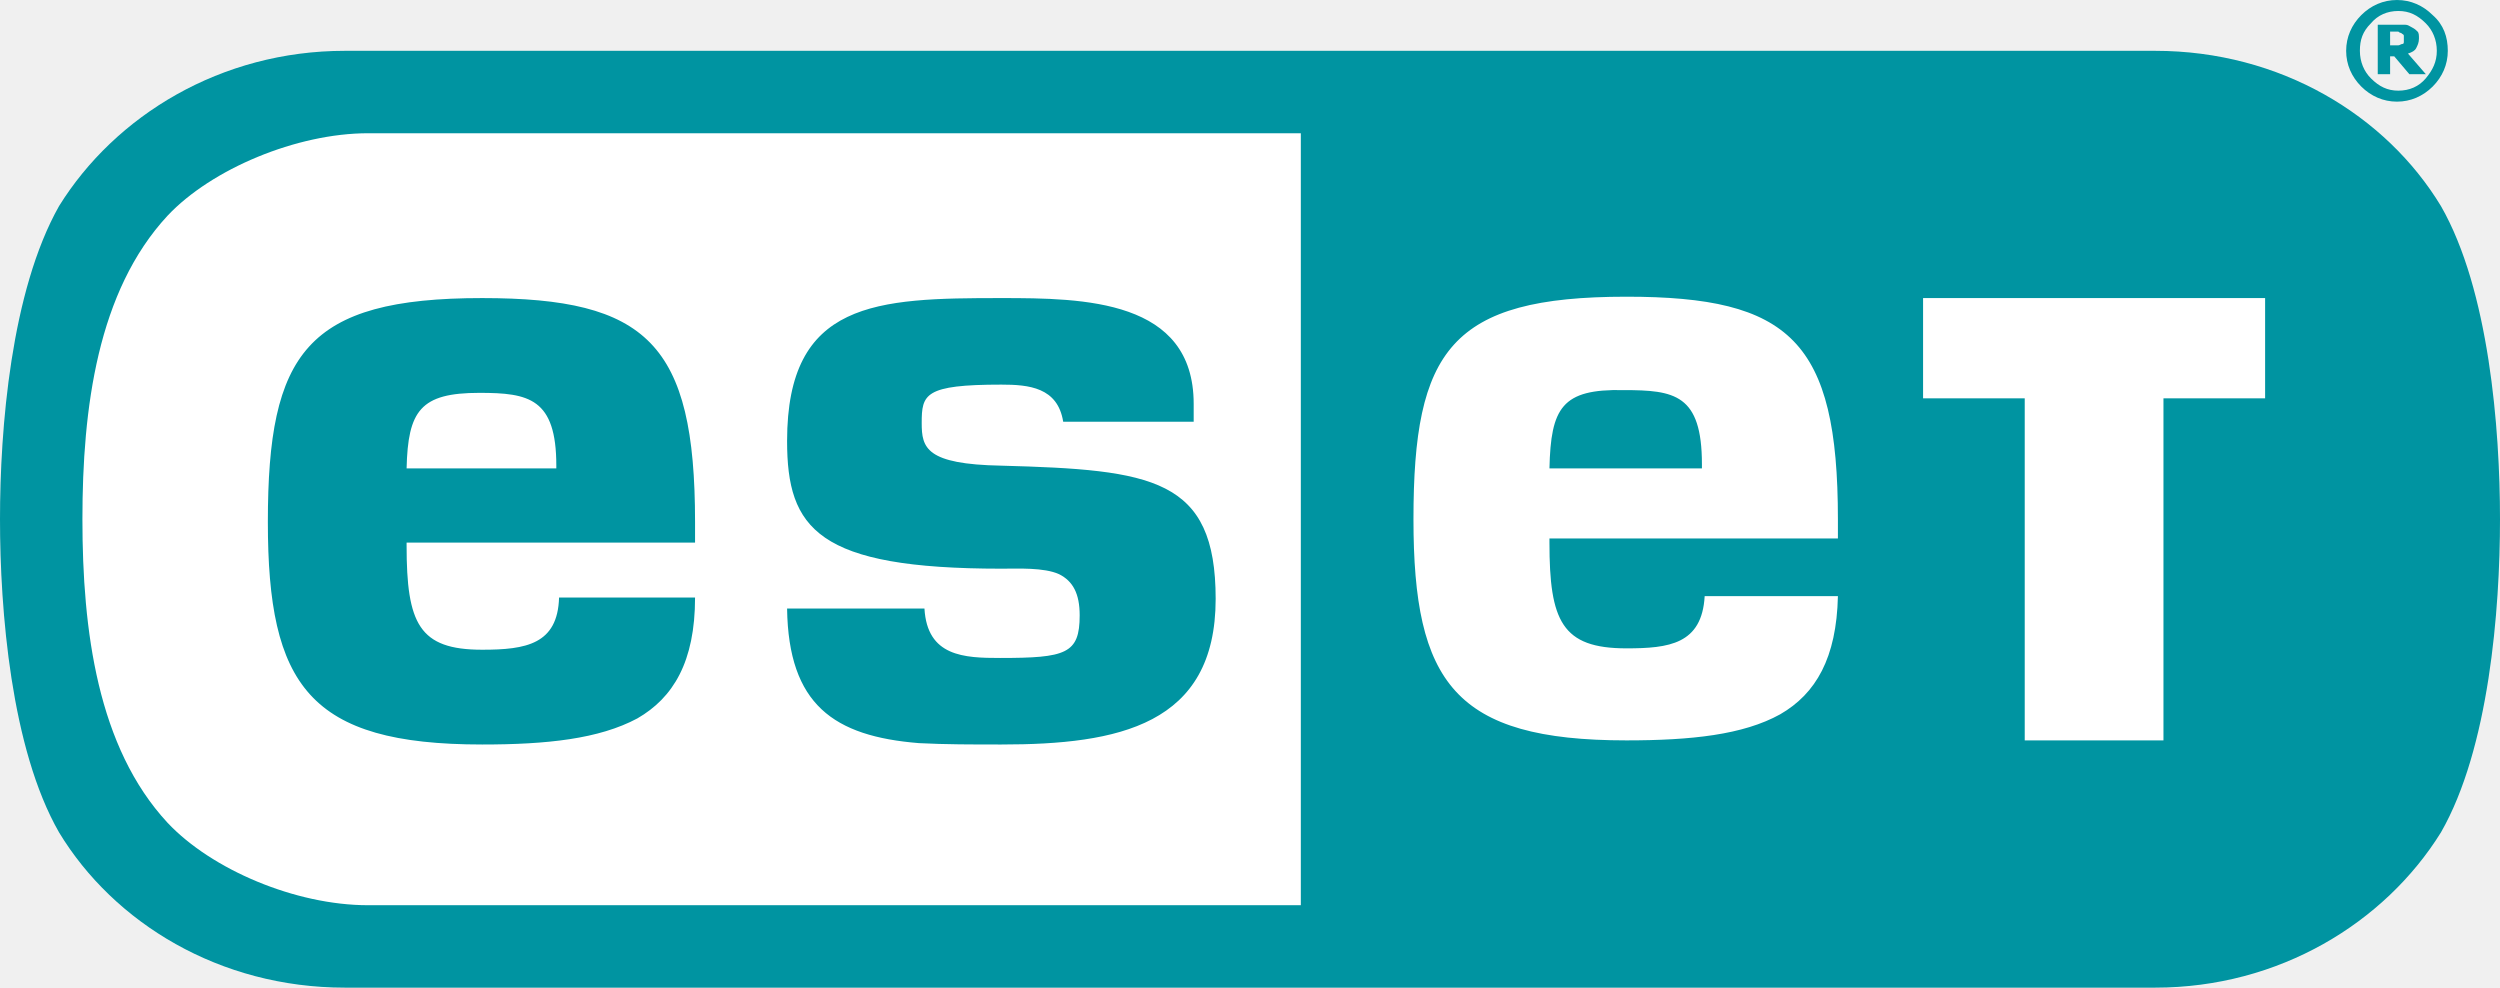
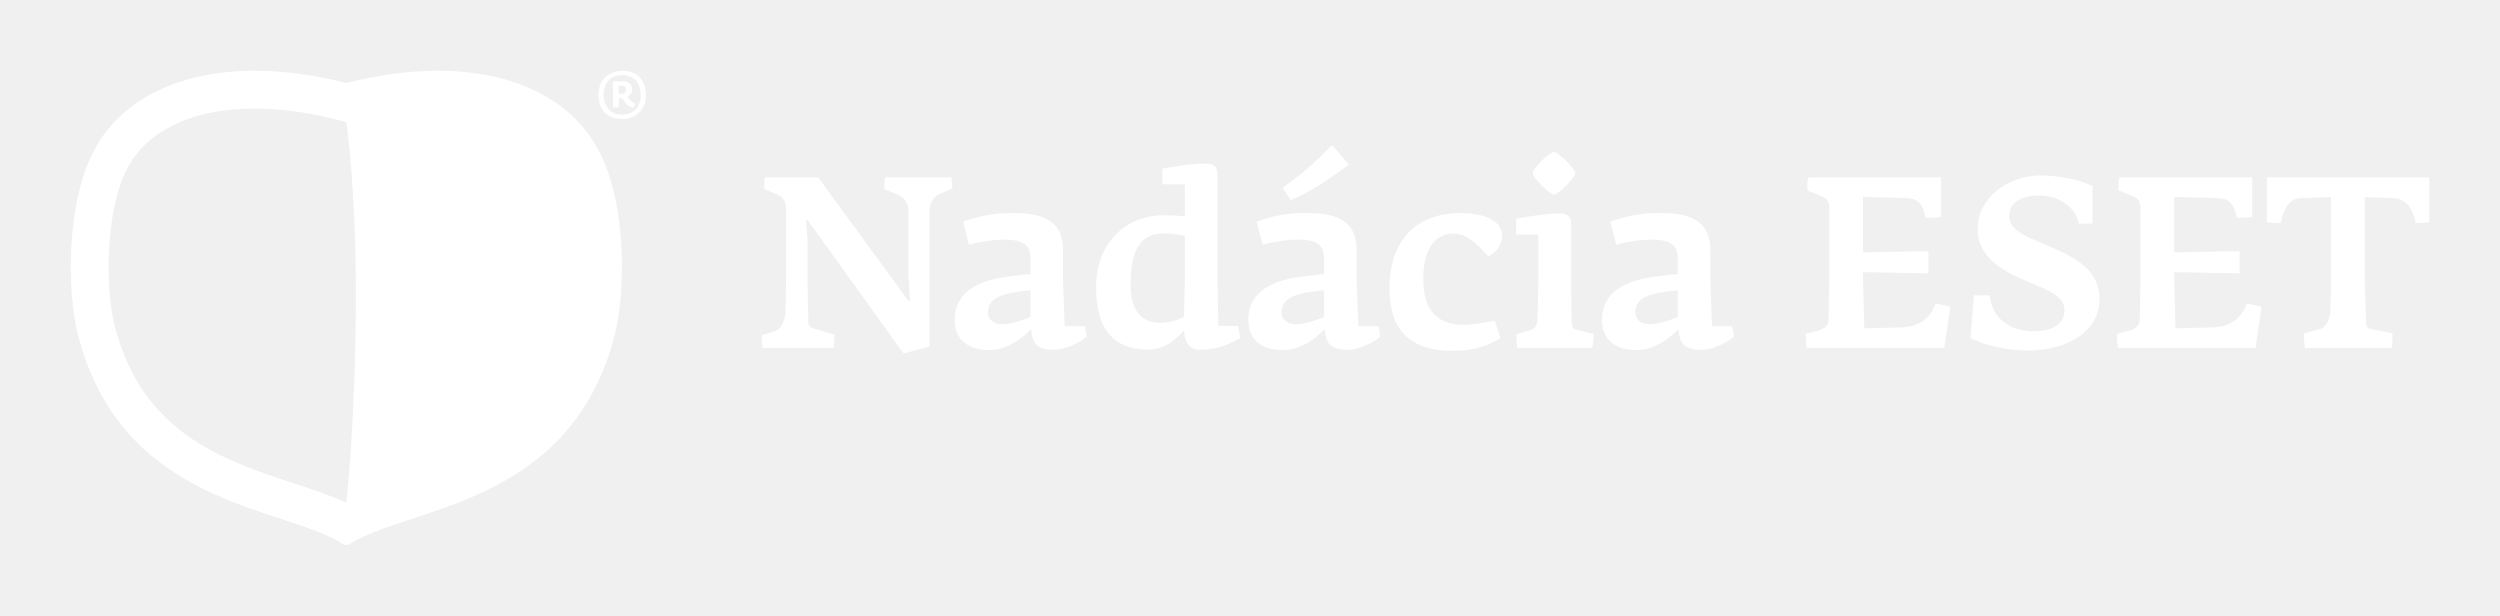
- <svg xmlns="http://www.w3.org/2000/svg" xmlns:xlink="http://www.w3.org/1999/xlink" version="1.1" id="Layer_1" x="0px" y="0px" viewBox="0 0 182 71.9" style="enable-background:new 0 0 182 71.9;" xml:space="preserve">
-   <style type="text/css">
- 	.st0{clip-path:url(#SVGID_2_);fill:#0094A1;}
- 	.st1{clip-path:url(#SVGID_2_);fill:#FFFFFF;}
- </style>
-   <g>
-     <defs>
-       <rect id="SVGID_1_" y="0" width="182" height="71.9" />
-     </defs>
-     <clipPath id="SVGID_2_">
-       <use xlink:href="#SVGID_1_" style="overflow:visible;" />
+ <svg xmlns="http://www.w3.org/2000/svg" version="1.1" id="svg2" width="667.717" height="164.41" viewBox="0 0 667.717 164.41">
+   <defs id="defs6">
+     <clipPath clipPathUnits="userSpaceOnUse" id="clipPath18">
+       <path d="M 0,226.771 H 651.969 V 0 H 0 Z" id="path16" />
    </clipPath>
-     <path class="st0" d="M175,2.8c0-0.1,0-0.1,0-0.2c0-0.1-0.1-0.1-0.2-0.2c-0.1,0-0.2-0.1-0.2-0.1c-0.1,0-0.2,0-0.3,0H174v1h0.2   c0.2,0,0.3,0,0.4,0c0.1,0,0.2-0.1,0.3-0.1c0.1,0,0.1-0.1,0.1-0.2C175,3,175,2.9,175,2.8 M176.6,5.4h-1.2l-1.1-1.3H174v1.3h-0.9V1.8   h1.4c0.3,0,0.5,0,0.6,0c0.2,0,0.3,0.1,0.5,0.2c0.2,0.1,0.3,0.2,0.4,0.3c0.1,0.1,0.1,0.3,0.1,0.5c0,0.3-0.1,0.5-0.2,0.7   c-0.1,0.2-0.3,0.3-0.6,0.4L176.6,5.4z M177.4,3.7c0-0.8-0.3-1.5-0.8-2c-0.6-0.6-1.2-0.9-2-0.9c-0.8,0-1.5,0.3-2,0.9   c-0.6,0.6-0.8,1.2-0.8,2c0,0.8,0.3,1.5,0.8,2c0.6,0.6,1.2,0.9,2,0.9c0.8,0,1.5-0.3,2-0.9C177.1,5.1,177.4,4.5,177.4,3.7 M178.2,3.7   c0,1-0.4,1.9-1.1,2.6c-0.7,0.7-1.6,1.1-2.6,1.1c-1,0-1.9-0.4-2.6-1.1c-0.7-0.7-1.1-1.6-1.1-2.6c0-1,0.4-1.9,1.1-2.6   c0.7-0.7,1.6-1.1,2.6-1.1c1,0,1.9,0.4,2.6,1.1C177.9,1.8,178.2,2.7,178.2,3.7" />
-     <path class="st0" d="M25.1,3.7c-9,0-16.7,4.7-20.8,11.3C0.8,21.2,0,31.2,0,37.8c0,6.6,0.8,16.7,4.3,22.8c4,6.6,11.7,11.3,20.8,11.3   h131.8c9,0,16.7-4.7,20.8-11.3c3.5-6.1,4.3-16.2,4.3-22.8c0-6.6-0.8-16.7-4.3-22.8c-4-6.6-11.7-11.3-20.8-11.3H25.1z" />
-     <path class="st1" d="M112.8,34.1h11.1v-0.3c0-5.1-2-5.4-5.7-5.4C113.7,28.3,112.9,29.7,112.8,34.1 M34.9,28.6   c3.6,0,5.6,0.4,5.6,5.3v0.2H29.6C29.7,29.9,30.6,28.6,34.9,28.6 M19.5,38c0,11.9,3,16.2,15.6,16.2c4.7,0,8.5-0.4,11.3-1.9   c2.6-1.5,4.2-4.1,4.2-8.8h-9.9c-0.1,3.4-2.4,3.8-5.6,3.8c-4.6,0-5.5-1.9-5.5-7.6v-0.2h21V38c0-13-3.5-16.3-15.5-16.3   C22.3,21.7,19.5,25.7,19.5,38 M57.3,32.1c0,6.4,2.2,9.3,15.6,9.3c1.2,0,3.1-0.1,4.2,0.4c1,0.5,1.5,1.4,1.5,3c0,2.8-1,3.1-5.8,3.1   c-2.6,0-5.3-0.1-5.5-3.6H57.3c0.1,7,3.4,9.3,9.6,9.8c1.9,0.1,3.9,0.1,6,0.1c8.5,0,15.6-1.4,15.6-10.6c0-8.8-4.6-9.4-15.6-9.7   c-5.5-0.1-5.8-1.3-5.8-3.1c0-2.1,0.2-2.8,5.8-2.8c2,0,4.1,0.2,4.5,2.7h9.5v-1.3c0-7.6-8-7.7-14-7.7C63.8,21.7,57.3,21.9,57.3,32.1    M140.1,21.7h24.8V29h-7.4v24.9h-10.1V29h-7.4V21.7z M102.9,37.8c0-12.3,2.7-16.2,15.5-16.2c11.9,0,15.4,3.2,15.4,16.2v1.4h-21v0.3   c0,5.7,0.9,7.7,5.6,7.7c3.1,0,5.5-0.3,5.7-3.8h9.7c-0.1,4.5-1.6,7.1-4.2,8.6c-2.7,1.5-6.5,1.9-11.2,1.9   C105.9,53.9,102.9,49.7,102.9,37.8 M12.2,59.9C7.1,54.4,6,45.9,6,37.8c0-8.1,1.1-16.6,6.2-22.1c3.2-3.4,9.4-6,14.6-6h67.9v56.2   H26.8C21.5,65.9,15.4,63.3,12.2,59.9" />
+   </defs>
+   <g id="g10" transform="matrix(1.333333,0,0,-1.333333,-77.3365,231.7183)">
+     <g id="g12">
+       <g id="g14" clip-path="url(#clipPath18)">
+         <g id="g20" transform="translate(127.3818,73.0605)">
+           <path d="m 0,0 c -3.107,1.467 -6.672,2.638 -10.607,3.933 -6.903,2.266 -14.727,4.841 -21.354,9.599 -7.316,5.254 -12.053,12.482 -14.478,22.084 -1.924,7.618 -1.832,23.344 2.691,31.639 1.951,3.581 5.016,6.415 9.113,8.418 4.494,2.196 9.981,3.308 16.311,3.308 5.146,0 10.676,-0.748 16.449,-2.224 L 0,76.278 c 0,0 1.9,-12.919 1.9,-34.214 C 1.9,16.513 0,0 0,0 M 50.4,70.878 C 44.939,80.901 33.373,86.555 18.316,86.555 12.658,86.555 6.51,85.757 0,84.094 c -6.508,1.663 -12.66,2.461 -18.316,2.461 -15.059,0.003 -26.62,-5.654 -32.08,-15.677 -5.737,-10.523 -5.616,-28.277 -3.385,-37.113 8.797,-34.804 41.842,-34.448 53.357,-42.171 h 0.85 c 11.515,7.723 44.564,7.367 53.357,42.171 2.227,8.836 2.352,26.59 -3.383,37.113" style="fill:#ffffff;fill-opacity:1;fill-rule:nonzero;stroke:none" id="path22" />
+         </g>
+         <g id="g24" transform="translate(182.3428,155.0088)">
+           <path d="m 0,0 c 0.699,0 1.076,0.188 1.076,0.82 0,0.563 -0.285,0.778 -0.9,0.778 H -0.4 V 0 Z M 1.088,-1.961 C 0.887,-1.758 0.445,-1.116 0.268,-0.888 0.191,-0.901 0.057,-0.901 -0.037,-0.901 H -0.4 v -1.8 h -1.141 v 5.196 h 1.852 c 1.087,0 1.96,-0.374 1.96,-1.636 0,-0.725 -0.375,-1.179 -0.898,-1.41 0.457,-0.579 0.779,-1.171 1.514,-1.41 L 2.674,-2.77 c -0.59,0.042 -1.104,0.26 -1.586,0.809 m 2.914,1.742 c 0,2.274 -1.342,3.953 -3.691,3.953 -2.444,0 -3.735,-1.679 -3.735,-3.922 0,-2.162 1.235,-4.003 3.654,-4.003 2.522,0 3.772,1.716 3.772,3.972 m -8.457,0.018 c 0,2.992 2.002,4.792 4.875,4.792 3.059,0 4.619,-2.066 4.619,-4.82 0,-2.915 -1.842,-4.822 -4.848,-4.822 -2.957,0 -4.646,1.975 -4.646,4.85" style="fill:#ffffff;fill-opacity:1;fill-rule:nonzero;stroke:none" id="path26" />
+         </g>
+         <g id="g28" transform="translate(246.1992,134.9277)">
+           <path d="M 0,0 C -1.111,-0.483 -1.981,-1.836 -1.981,-3.334 V -30.541 L -7.2,-31.942 -26.385,-5.268 h -0.339 l 0.29,-3.866 v -8.505 l 0.145,-7.49 c 0,-1.159 0.097,-1.498 1.16,-1.836 l 4.108,-1.208 c 0,-0.435 -0.048,-2.127 -0.242,-2.658 h -14.159 c -0.144,0.725 -0.241,1.933 -0.193,2.561 l 2.465,0.725 c 1.498,0.387 2.27,2.368 2.319,4.204 l 0.097,5.702 v 14.884 c 0,1.064 -0.58,2.03 -1.402,2.465 l -2.948,1.305 c 0,0.435 -0.048,1.788 0.097,2.319 h 10.679 l 18.075,-24.742 h 0.337 l -0.337,5.074 v 12.951 c 0,1.498 -0.823,2.61 -1.788,3.093 l -3.045,1.305 c 0,0.435 0,1.788 0.193,2.319 H 2.368 C 2.465,2.609 2.562,1.739 2.562,1.111 Z" style="fill:#ffffff;fill-opacity:1;fill-rule:nonzero;stroke:none" id="path30" />
+         </g>
+         <g id="g32" transform="translate(264.4189,115.6465)">
+           <path d="m 0,0 c -0.435,-0.049 -2.368,-0.242 -3.914,-0.532 -2.852,-0.579 -4.591,-1.643 -4.591,-3.818 0,-1.401 0.918,-2.464 2.948,-2.464 2.03,0 4.784,1.16 5.557,1.45 z m 4.784,-11.937 c -3.576,0 -4.445,1.354 -4.638,4.157 -1.402,-1.45 -4.543,-4.204 -8.41,-4.204 -4.058,0 -6.91,1.932 -6.91,6.088 0,5.75 5.122,7.829 10.1,8.553 2.127,0.29 4.253,0.532 5.074,0.58 v 3.045 c 0,2.706 -1.208,3.865 -5.46,3.865 -1.74,0 -4.205,-0.337 -6.862,-1.014 l -1.16,4.591 c 3.189,1.208 6.282,1.74 9.327,1.74 4.058,0.048 10.679,-0.146 10.679,-7.297 V 1.643 L 6.862,-7.2 h 4.06 L 11.26,-9.278 C 9.714,-10.68 6.669,-11.937 4.784,-11.937" style="fill:#ffffff;fill-opacity:1;fill-rule:nonzero;stroke:none" id="path34" />
+         </g>
+         <g id="g36" transform="translate(295.3486,126.5195)">
+           <path d="m 0,0 c -1.063,0.241 -2.417,0.531 -4.35,0.531 -5.025,0 -6.523,-4.253 -6.523,-10.196 0,-5.315 2.175,-7.732 5.992,-7.732 1.788,0 3.237,0.483 4.688,1.16 L 0,-8.892 Z m 2.996,-22.81 c -2.465,0 -3.142,2.223 -3.142,3.963 -1.642,-1.884 -3.866,-3.914 -7.151,-3.914 -5.22,0 -10.487,2.223 -10.487,12.516 0,8.891 5.992,14.4 13.58,14.4 1.836,0 3.044,-0.096 4.204,-0.241 v 6.427 h -4.494 v 3.141 c 2.609,0.532 6.233,1.015 8.505,1.015 1.885,0 2.512,-0.483 2.512,-2.416 V -8.94 l 0.194,-9.085 h 3.914 l 0.483,-2.416 C 9.036,-21.602 6.572,-22.81 2.996,-22.81" style="fill:#ffffff;fill-opacity:1;fill-rule:nonzero;stroke:none" id="path38" />
+         </g>
+         <g id="g40" transform="translate(328.2109,140.8232)">
+           <path d="m 0,0 c -4.107,-3.044 -7.346,-5.219 -11.646,-7.152 l -1.643,2.513 c 4.06,2.851 6.669,5.219 9.906,8.553 z m -4.978,-25.177 c -0.434,-0.049 -2.368,-0.242 -3.914,-0.532 -2.851,-0.579 -4.59,-1.643 -4.59,-3.817 0,-1.402 0.918,-2.465 2.948,-2.465 2.029,0 4.783,1.16 5.556,1.45 z m 4.785,-11.936 c -3.577,0 -4.446,1.353 -4.639,4.156 -1.401,-1.45 -4.543,-4.204 -8.409,-4.204 -4.059,0 -6.91,1.932 -6.91,6.089 0,5.75 5.122,7.828 10.099,8.552 2.127,0.291 4.253,0.533 5.074,0.581 v 3.044 c 0,2.707 -1.208,3.866 -5.46,3.866 -1.74,0 -4.205,-0.338 -6.862,-1.015 l -1.16,4.591 c 3.189,1.208 6.282,1.74 9.327,1.74 4.059,0.048 10.68,-0.145 10.68,-7.297 v -6.524 l 0.338,-8.843 h 4.059 l 0.338,-2.078 c -1.546,-1.401 -4.591,-2.658 -6.475,-2.658" style="fill:#ffffff;fill-opacity:1;fill-rule:nonzero;stroke:none" id="path42" />
+         </g>
+         <g id="g44" transform="translate(356.0952,122.46)">
+           <path d="m 0,0 c -2.174,2.416 -4.156,4.543 -6.959,4.543 -3.334,0 -6.039,-2.658 -6.039,-9.085 0,-5.944 2.56,-9.183 8.021,-9.183 1.981,0 4.301,0.436 6.331,0.823 l 1.111,-3.48 c -2.223,-1.45 -5.123,-2.561 -9.52,-2.561 -9.326,0 -12.709,4.88 -12.709,12.516 0,9.326 5.075,15.077 14.303,15.077 3.383,0 8.264,-0.918 8.264,-4.59 C 2.803,2.562 1.934,0.821 0,0" style="fill:#ffffff;fill-opacity:1;fill-rule:nonzero;stroke:none" id="path46" />
+         </g>
+         <g id="g48" transform="translate(365.0366,139.084)">
+           <path d="M 0,0 C 0,1.015 3.334,4.252 4.254,4.252 5.025,4.252 8.555,0.869 8.555,0 8.555,-0.677 5.219,-4.253 4.254,-4.253 3.287,-4.253 0,-0.822 0,0 m -3.285,-32.281 2.947,0.918 c 0.869,0.242 1.305,1.111 1.305,2.127 l 0.144,7.441 v 9.521 h -4.445 v 3.14 c 2.609,0.58 6.428,1.064 8.699,1.064 1.545,0 2.319,-0.436 2.319,-2.127 v -11.598 l 0.097,-7.78 c 0.047,-1.208 0.289,-1.595 0.821,-1.739 l 3.576,-0.871 c 0,-0.918 -0.047,-2.029 -0.289,-2.802 H -3.092 c -0.146,0.676 -0.193,1.594 -0.193,2.706" style="fill:#ffffff;fill-opacity:1;fill-rule:nonzero;stroke:none" id="path50" />
+         </g>
+         <g id="g52" transform="translate(394.0801,115.6465)">
+           <path d="m 0,0 c -0.434,-0.049 -2.367,-0.242 -3.914,-0.532 -2.852,-0.579 -4.59,-1.643 -4.59,-3.818 0,-1.401 0.918,-2.464 2.947,-2.464 2.03,0 4.784,1.16 5.557,1.45 z m 4.785,-11.937 c -3.576,0 -4.445,1.354 -4.639,4.157 -1.402,-1.45 -4.542,-4.204 -8.41,-4.204 -4.058,0 -6.91,1.932 -6.91,6.088 0,5.75 5.123,7.829 10.1,8.553 2.127,0.29 4.254,0.532 5.074,0.58 v 3.045 c 0,2.706 -1.207,3.865 -5.461,3.865 -1.738,0 -4.203,-0.337 -6.861,-1.014 l -1.161,4.591 c 3.19,1.208 6.284,1.74 9.329,1.74 4.058,0.048 10.679,-0.146 10.679,-7.297 V 1.643 L 6.863,-7.2 h 4.059 L 11.26,-9.278 C 9.715,-10.68 6.67,-11.937 4.785,-11.937" style="fill:#ffffff;fill-opacity:1;fill-rule:nonzero;stroke:none" id="path54" />
+         </g>
+         <g id="g56" transform="translate(447.4805,104.0967)">
+           <path d="m 0,0 h -27.545 c -0.193,0.967 -0.24,2.029 -0.193,2.852 l 2.513,0.627 c 1.112,0.291 2.03,1.015 2.03,2.079 l 0.144,7.924 v 14.401 c 0,1.595 -0.578,2.127 -1.351,2.417 l -3.045,1.256 v 1.208 c 0.049,0.532 0.049,0.966 0.242,1.401 H -0.676 V 26.24 c -0.822,-0.144 -2.32,-0.193 -3.045,-0.193 -0.627,3.045 -1.836,3.963 -3.963,3.963 l -8.601,0.241 V 19.137 l 13.096,0.241 v -4.445 l -13.096,0.241 v -1.739 l 0.242,-9.521 7.297,0.193 c 3.48,0.097 5.848,1.595 7.008,4.785 L 1.209,8.264 Z" style="fill:#ffffff;fill-opacity:1;fill-rule:nonzero;stroke:none" id="path58" />
+         </g>
+         <g id="g60" transform="translate(464.252,103.5654)">
+           <path d="m 0,0 c -3.432,0 -8.313,0.772 -11.551,2.561 l 0.727,8.505 h 3.14 c 0.387,-4.59 4.157,-7.201 8.651,-7.201 3.623,0 6.33,1.16 6.33,4.302 0,2.657 -3.238,3.914 -7.152,5.557 -4.688,1.981 -10.245,4.639 -10.245,10.631 0,6.137 5.993,10.728 12.565,10.728 3.14,0 7.635,-0.725 10.437,-2.126 v -7.539 h -2.707 c -0.82,3.722 -4.445,5.654 -7.972,5.654 -3.286,0 -5.993,-1.256 -5.993,-4.107 0,-2.706 2.707,-3.866 7.442,-5.848 C 8.697,18.991 14.305,16.575 14.305,10.341 14.305,3.093 6.717,0 0,0" style="fill:#ffffff;fill-opacity:1;fill-rule:nonzero;stroke:none" id="path62" />
+         </g>
+         <g id="g64" transform="translate(509.8223,104.0967)">
+           <path d="m 0,0 h -27.545 c -0.193,0.967 -0.24,2.029 -0.193,2.852 l 2.513,0.627 c 1.112,0.291 2.03,1.015 2.03,2.079 l 0.144,7.924 v 14.401 c 0,1.595 -0.578,2.127 -1.351,2.417 l -3.045,1.256 v 1.208 c 0.049,0.532 0.049,0.966 0.242,1.401 H -0.676 V 26.24 c -0.822,-0.144 -2.32,-0.193 -3.045,-0.193 -0.627,3.045 -1.836,3.963 -3.963,3.963 l -8.601,0.241 V 19.137 l 13.096,0.241 v -4.445 l -13.096,0.241 v -1.739 l 0.242,-9.521 7.297,0.193 c 3.48,0.097 5.848,1.595 7.008,4.785 L 1.209,8.264 Z" style="fill:#ffffff;fill-opacity:1;fill-rule:nonzero;stroke:none" id="path66" />
+         </g>
+         <g id="g68" transform="translate(544.6172,129.3223)">
+           <path d="m 0,0 c -0.627,-0.193 -2.223,-0.242 -2.754,-0.146 -0.58,2.997 -1.885,4.785 -4.543,4.93 l -5.605,0.194 v -17.011 l 0.242,-7.684 c 0,-1.111 0.096,-1.546 1.015,-1.739 l 4.301,-0.87 c 0,-0.435 -0.049,-2.368 -0.193,-2.9 h -17.35 c -0.144,0.725 -0.242,2.272 -0.193,2.9 l 3.287,0.918 c 1.111,0.339 1.932,2.03 1.98,3.335 l 0.145,6.04 V 4.978 L -25.707,4.784 C -28.076,4.688 -29.188,2.657 -29.719,-0.146 -30.154,-0.29 -31.893,-0.193 -32.521,0 V 8.939 H 0 Z" style="fill:#ffffff;fill-opacity:1;fill-rule:nonzero;stroke:none" id="path70" />
+         </g>
+       </g>
+     </g>
  </g>
</svg>
